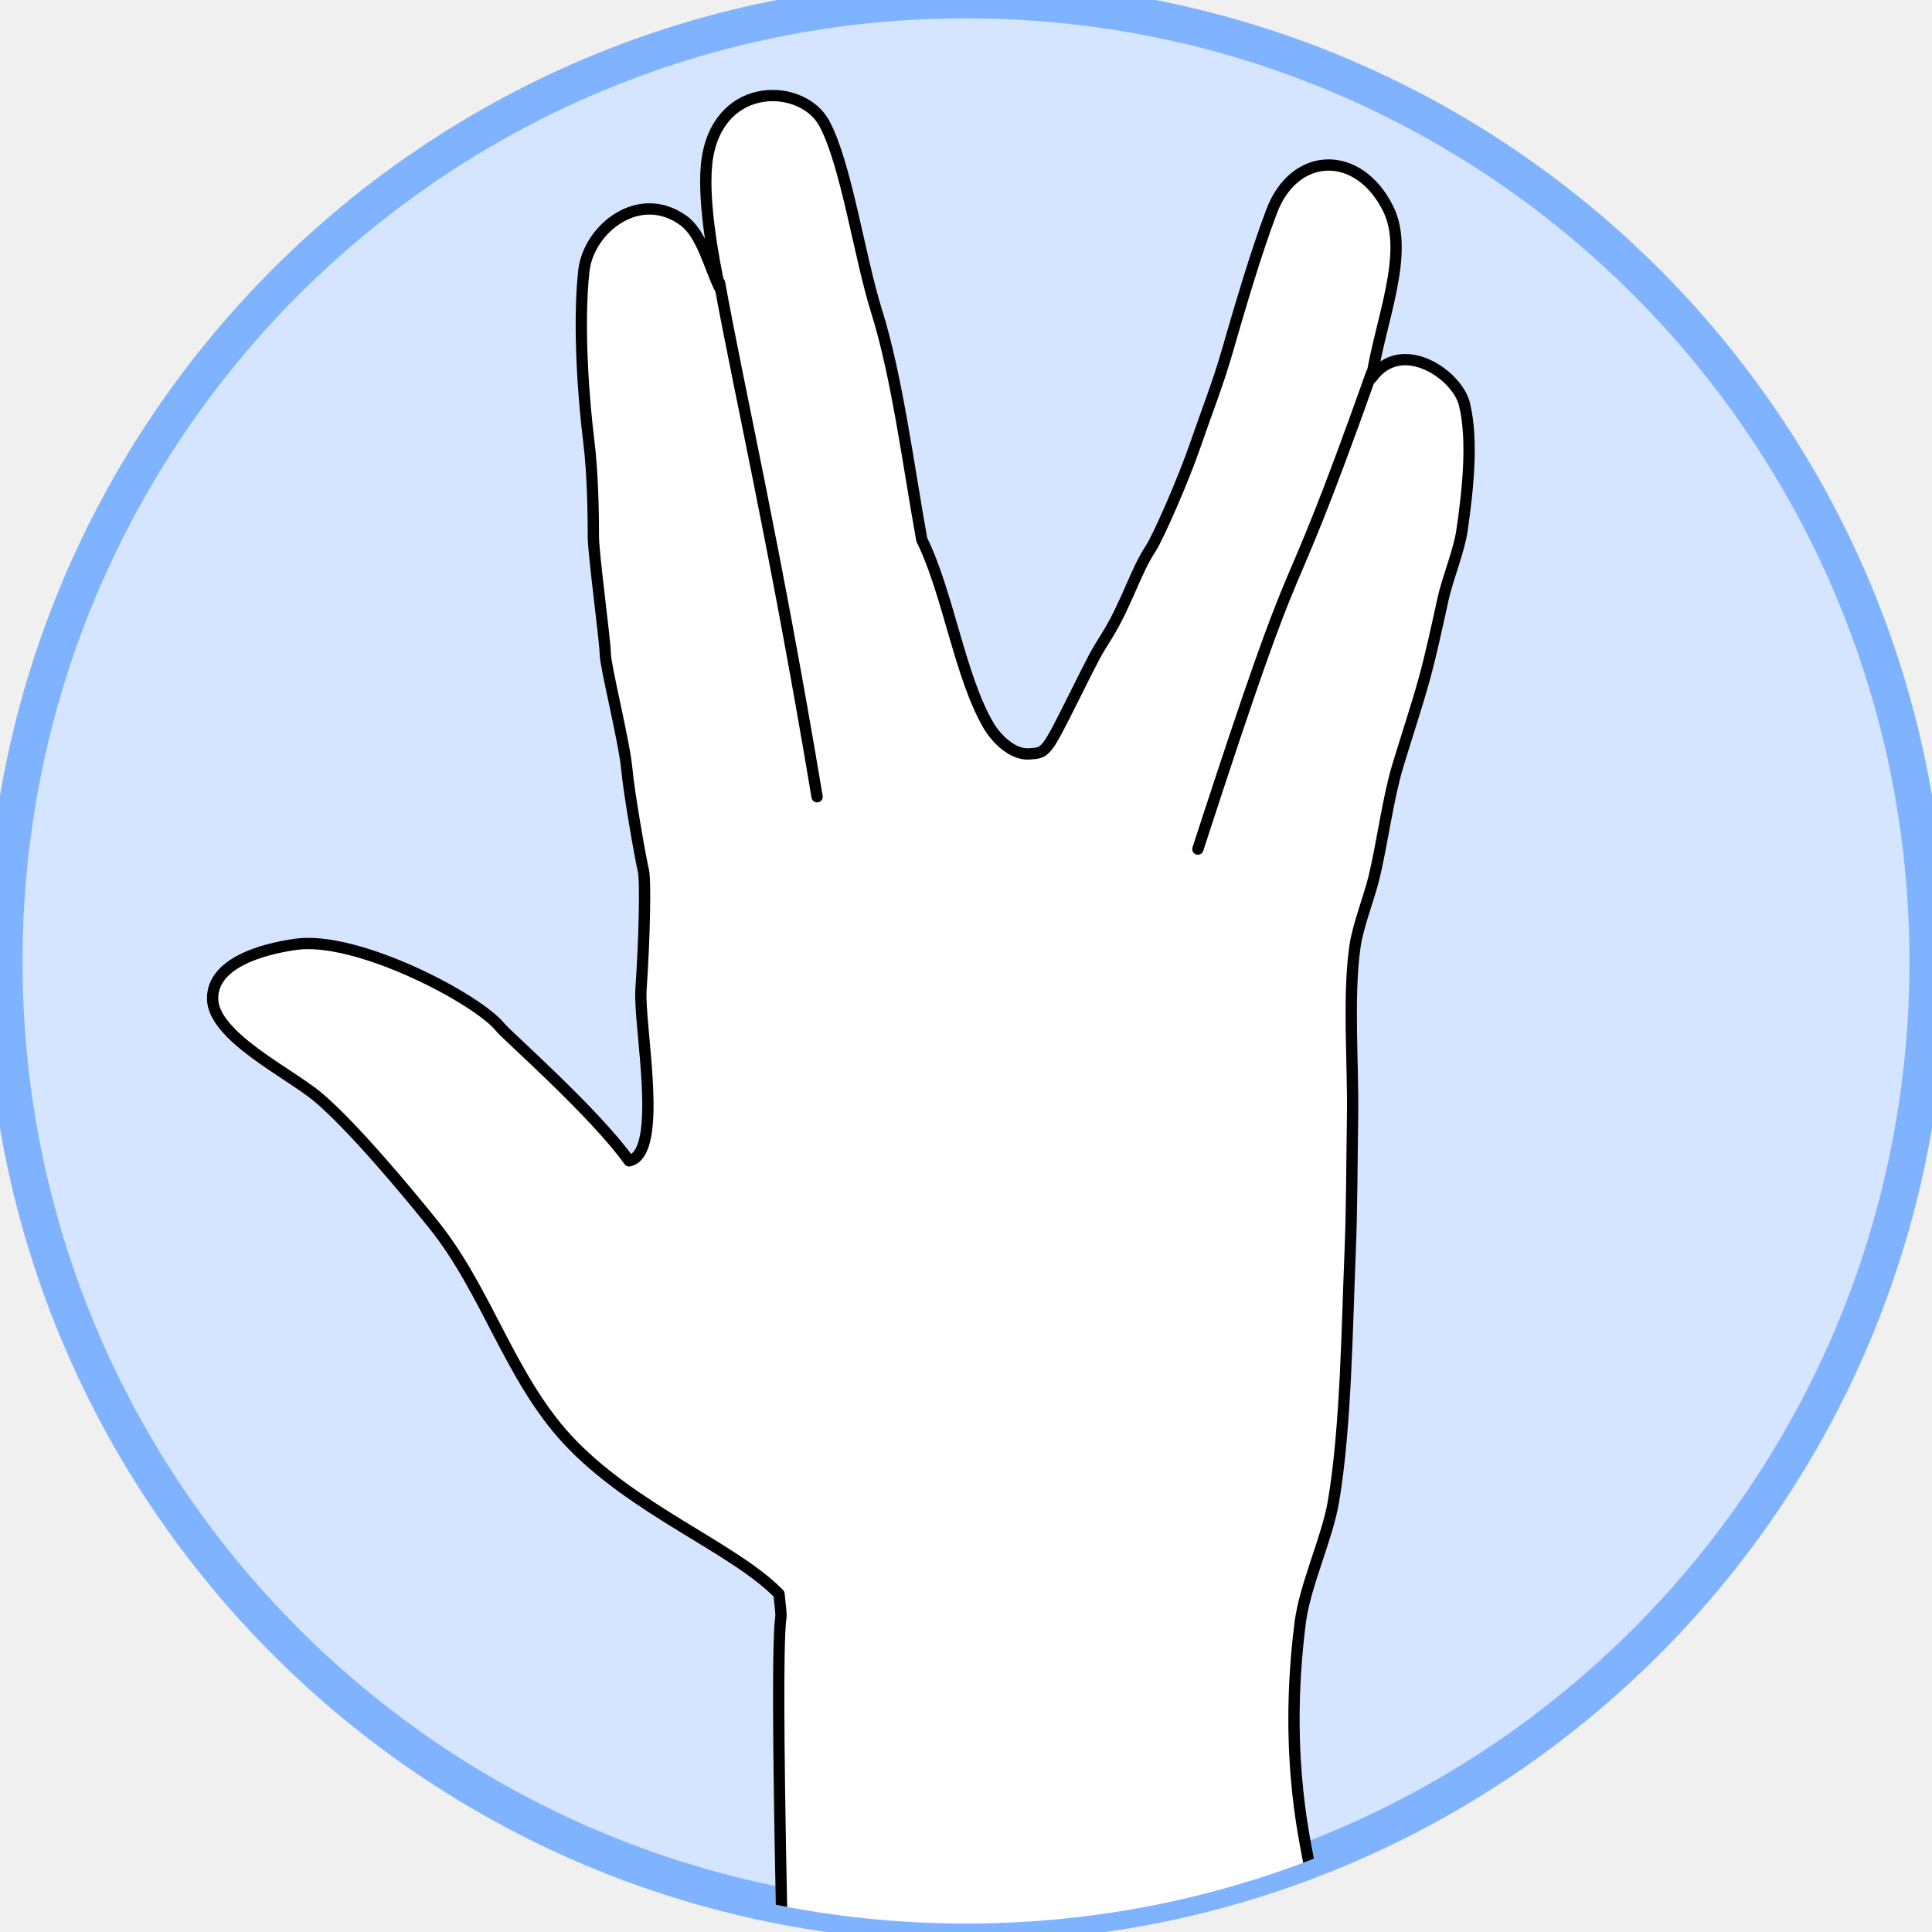
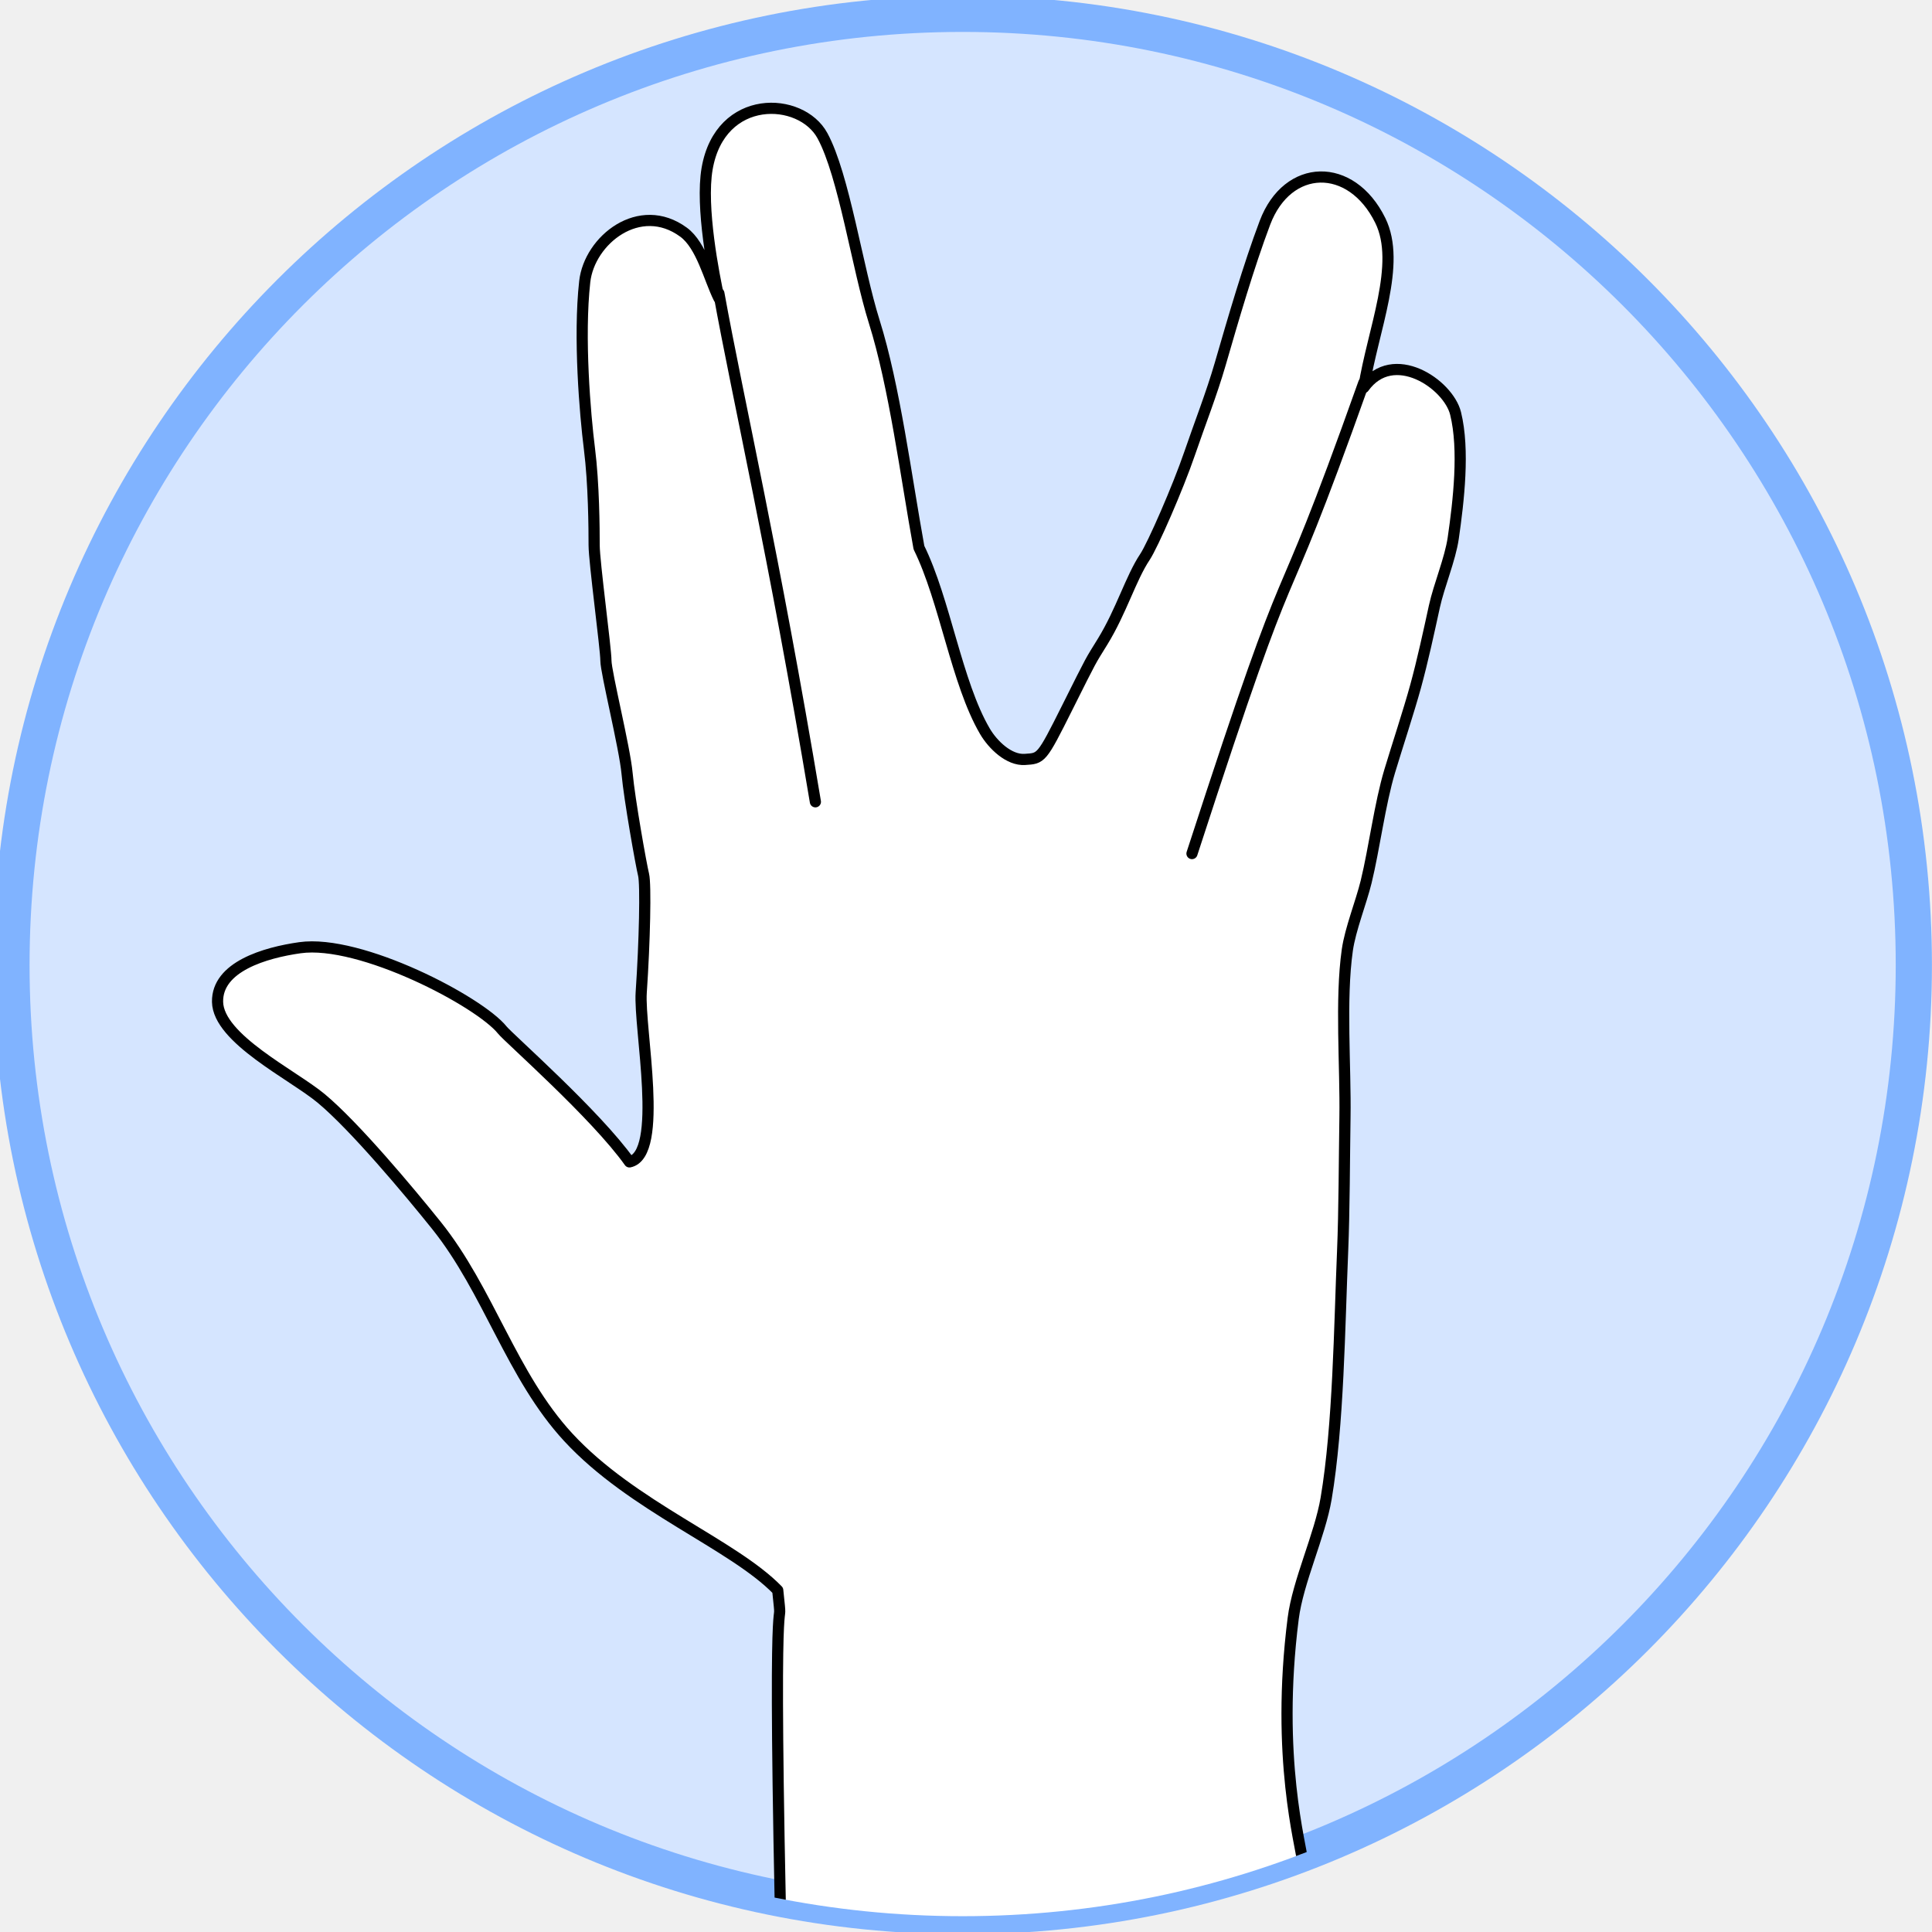
- <svg xmlns="http://www.w3.org/2000/svg" viewBox="15.527 133.737 170.347 171.096" width="170" height="170">
+ <svg xmlns="http://www.w3.org/2000/svg" viewBox="14.5 132.5 173.0 173.0" width="170" height="170">
  <defs>
    <clipPath clipPathUnits="userSpaceOnUse" id="clipPath3435">
      <path style="fill:#d7f4d7;fill-opacity:1;stroke:#87de87;stroke-width:11.44;stroke-linecap:round;stroke-linejoin:round;stroke-miterlimit:4;stroke-opacity:1;stroke-dasharray:none" id="use3437" d="m 217.681,-211.357 c 0,189.896 -153.941,343.837 -343.837,343.837 -189.896,0 -343.837,-153.941 -343.837,-343.837 0,-189.896 153.941,-343.837 343.837,-343.837 189.896,0 343.837,153.941 343.837,343.837 z" transform="matrix(0.7964197, 0, 0, 0.7964197, 851.641, -12.71281)" />
    </clipPath>
  </defs>
  <g transform="matrix(0.283393, 0, 0, 0.283393, -86.82155, 323.3225)" id="g3465">
    <path d="M 962.25 -368.435 C 962.25 -202.446 827.69 -67.886 661.702 -67.886 C 495.713 -67.886 361.153 -202.446 361.153 -368.435 C 361.153 -534.423 495.713 -668.983 661.702 -668.983 C 827.69 -668.983 962.25 -534.423 962.25 -368.435 L 962.25 -368.435 Z" id="use3418" style="fill:#d5e5ff;fill-opacity:1;stroke:#80b3ff;stroke-width:11.44;stroke-linecap:round;stroke-linejoin:round;stroke-miterlimit:4;stroke-opacity:1;stroke-dasharray:none" />
    <g id="g3409" transform="matrix(1.09754,0,0,1.09754,-162.734,-169.734)" clip-path="url(#clipPath3435)">
      <path id="path3403" d="M 698.673 89.662 C 696.382 -20.431 699.754 16.65 697.93 -1.033 C 685.08 -14.27 656.146 -25.029 637.623 -45.077 C 621.298 -62.745 614.725 -87.292 599.678 -106.061 C 591.851 -115.824 576.099 -134.654 566.475 -142.652 C 558.314 -149.434 536.85 -159.823 536.661 -170.433 C 536.48 -180.559 550.349 -184.603 560.377 -186.018 C 577.796 -188.476 612.089 -170.518 618.65 -162.302 C 620.459 -160.038 645.563 -137.992 655.241 -124.356 C 665.349 -126.473 657.925 -162.84 658.629 -173.144 C 659.628 -187.758 659.984 -204.313 659.307 -207.024 C 658.629 -209.734 655.241 -228.707 654.563 -236.161 C 653.886 -243.614 648.465 -265.298 648.465 -268.686 C 648.465 -272.074 645.077 -297.145 645.077 -301.888 C 645.077 -306.631 644.997 -319.584 643.722 -329.67 C 642.469 -339.578 640.585 -361.791 642.367 -377.779 C 643.701 -389.754 658.171 -401.303 670.826 -392.009 C 676.03 -388.187 678.193 -378.636 680.99 -373.036 C 679.547 -379.648 675.686 -399.242 677.602 -410.304 C 681.376 -432.097 704.649 -431.122 710.804 -419.791 C 717.031 -408.328 720.843 -381.741 725.712 -366.26 C 731.555 -347.68 734.876 -321.597 738.586 -301.21 C 746.093 -285.979 749.41 -262.296 757.559 -248.357 C 759.865 -244.414 764.52 -239.926 769.078 -240.226 C 773.831 -240.539 773.821 -240.226 781.275 -255.133 C 788.729 -270.041 787.731 -268.081 791.439 -274.106 C 796.86 -282.915 799.57 -292.402 803.636 -298.5 C 805.891 -301.883 813.139 -318.454 816.51 -328.314 C 819.402 -336.771 822.833 -345.479 825.319 -354.063 C 829.009 -366.805 833.503 -382.312 838.193 -394.719 C 844.716 -411.974 863.029 -412.377 871.396 -395.397 C 877.572 -382.864 869.219 -363.756 866.653 -347.287 C 875.095 -359.053 890.981 -348.322 893.079 -339.834 C 895.665 -329.373 893.948 -314.585 892.402 -303.921 C 891.524 -297.869 888.285 -290.245 886.981 -284.27 C 885.355 -276.826 883.578 -268.58 881.56 -261.232 C 879.651 -254.279 876.185 -243.742 874.106 -236.838 C 871.29 -227.485 869.647 -214.48 867.33 -204.991 C 865.88 -199.05 862.773 -191.395 861.909 -185.341 C 859.872 -171.051 861.46 -151.663 861.232 -137.231 C 861.049 -125.643 861.042 -110.186 860.554 -98.607 C 859.655 -77.235 859.372 -48.553 855.811 -27.459 C 854.021 -16.858 847.68 -3.567 846.325 7.098 C 841.224 47.233 848.748 72.82 848.991 76.929 C 849.116 79.047 808.956 90.639 770.581 94.306 C 734.494 97.753 698.112 90.222 698.673 89.662 Z" style="fill:#ffffff;fill-opacity:1;stroke:#000000;stroke-width:3.215;stroke-linecap:round;stroke-linejoin:round;stroke-miterlimit:4;stroke-opacity:1;stroke-dasharray:none" />
      <path id="path3405" d="m 680.99,-374.391 c 5.571,30.747 15.773,74.515 27.782,146.362 l 0,0" style="fill:#ffffff;fill-opacity:0.135;stroke:#000000;stroke-width:3.215;stroke-linecap:round;stroke-linejoin:round;stroke-miterlimit:4;stroke-opacity:1;stroke-dasharray:none" />
      <path id="path3407" d="m 866.653,-348.643 c -28.322,79.722 -16.608,34.394 -49.465,135.52" style="fill:#ffffff;fill-opacity:0.135;stroke:#000000;stroke-width:3.215;stroke-linecap:round;stroke-linejoin:round;stroke-miterlimit:4;stroke-opacity:1;stroke-dasharray:none" />
    </g>
  </g>
</svg>
